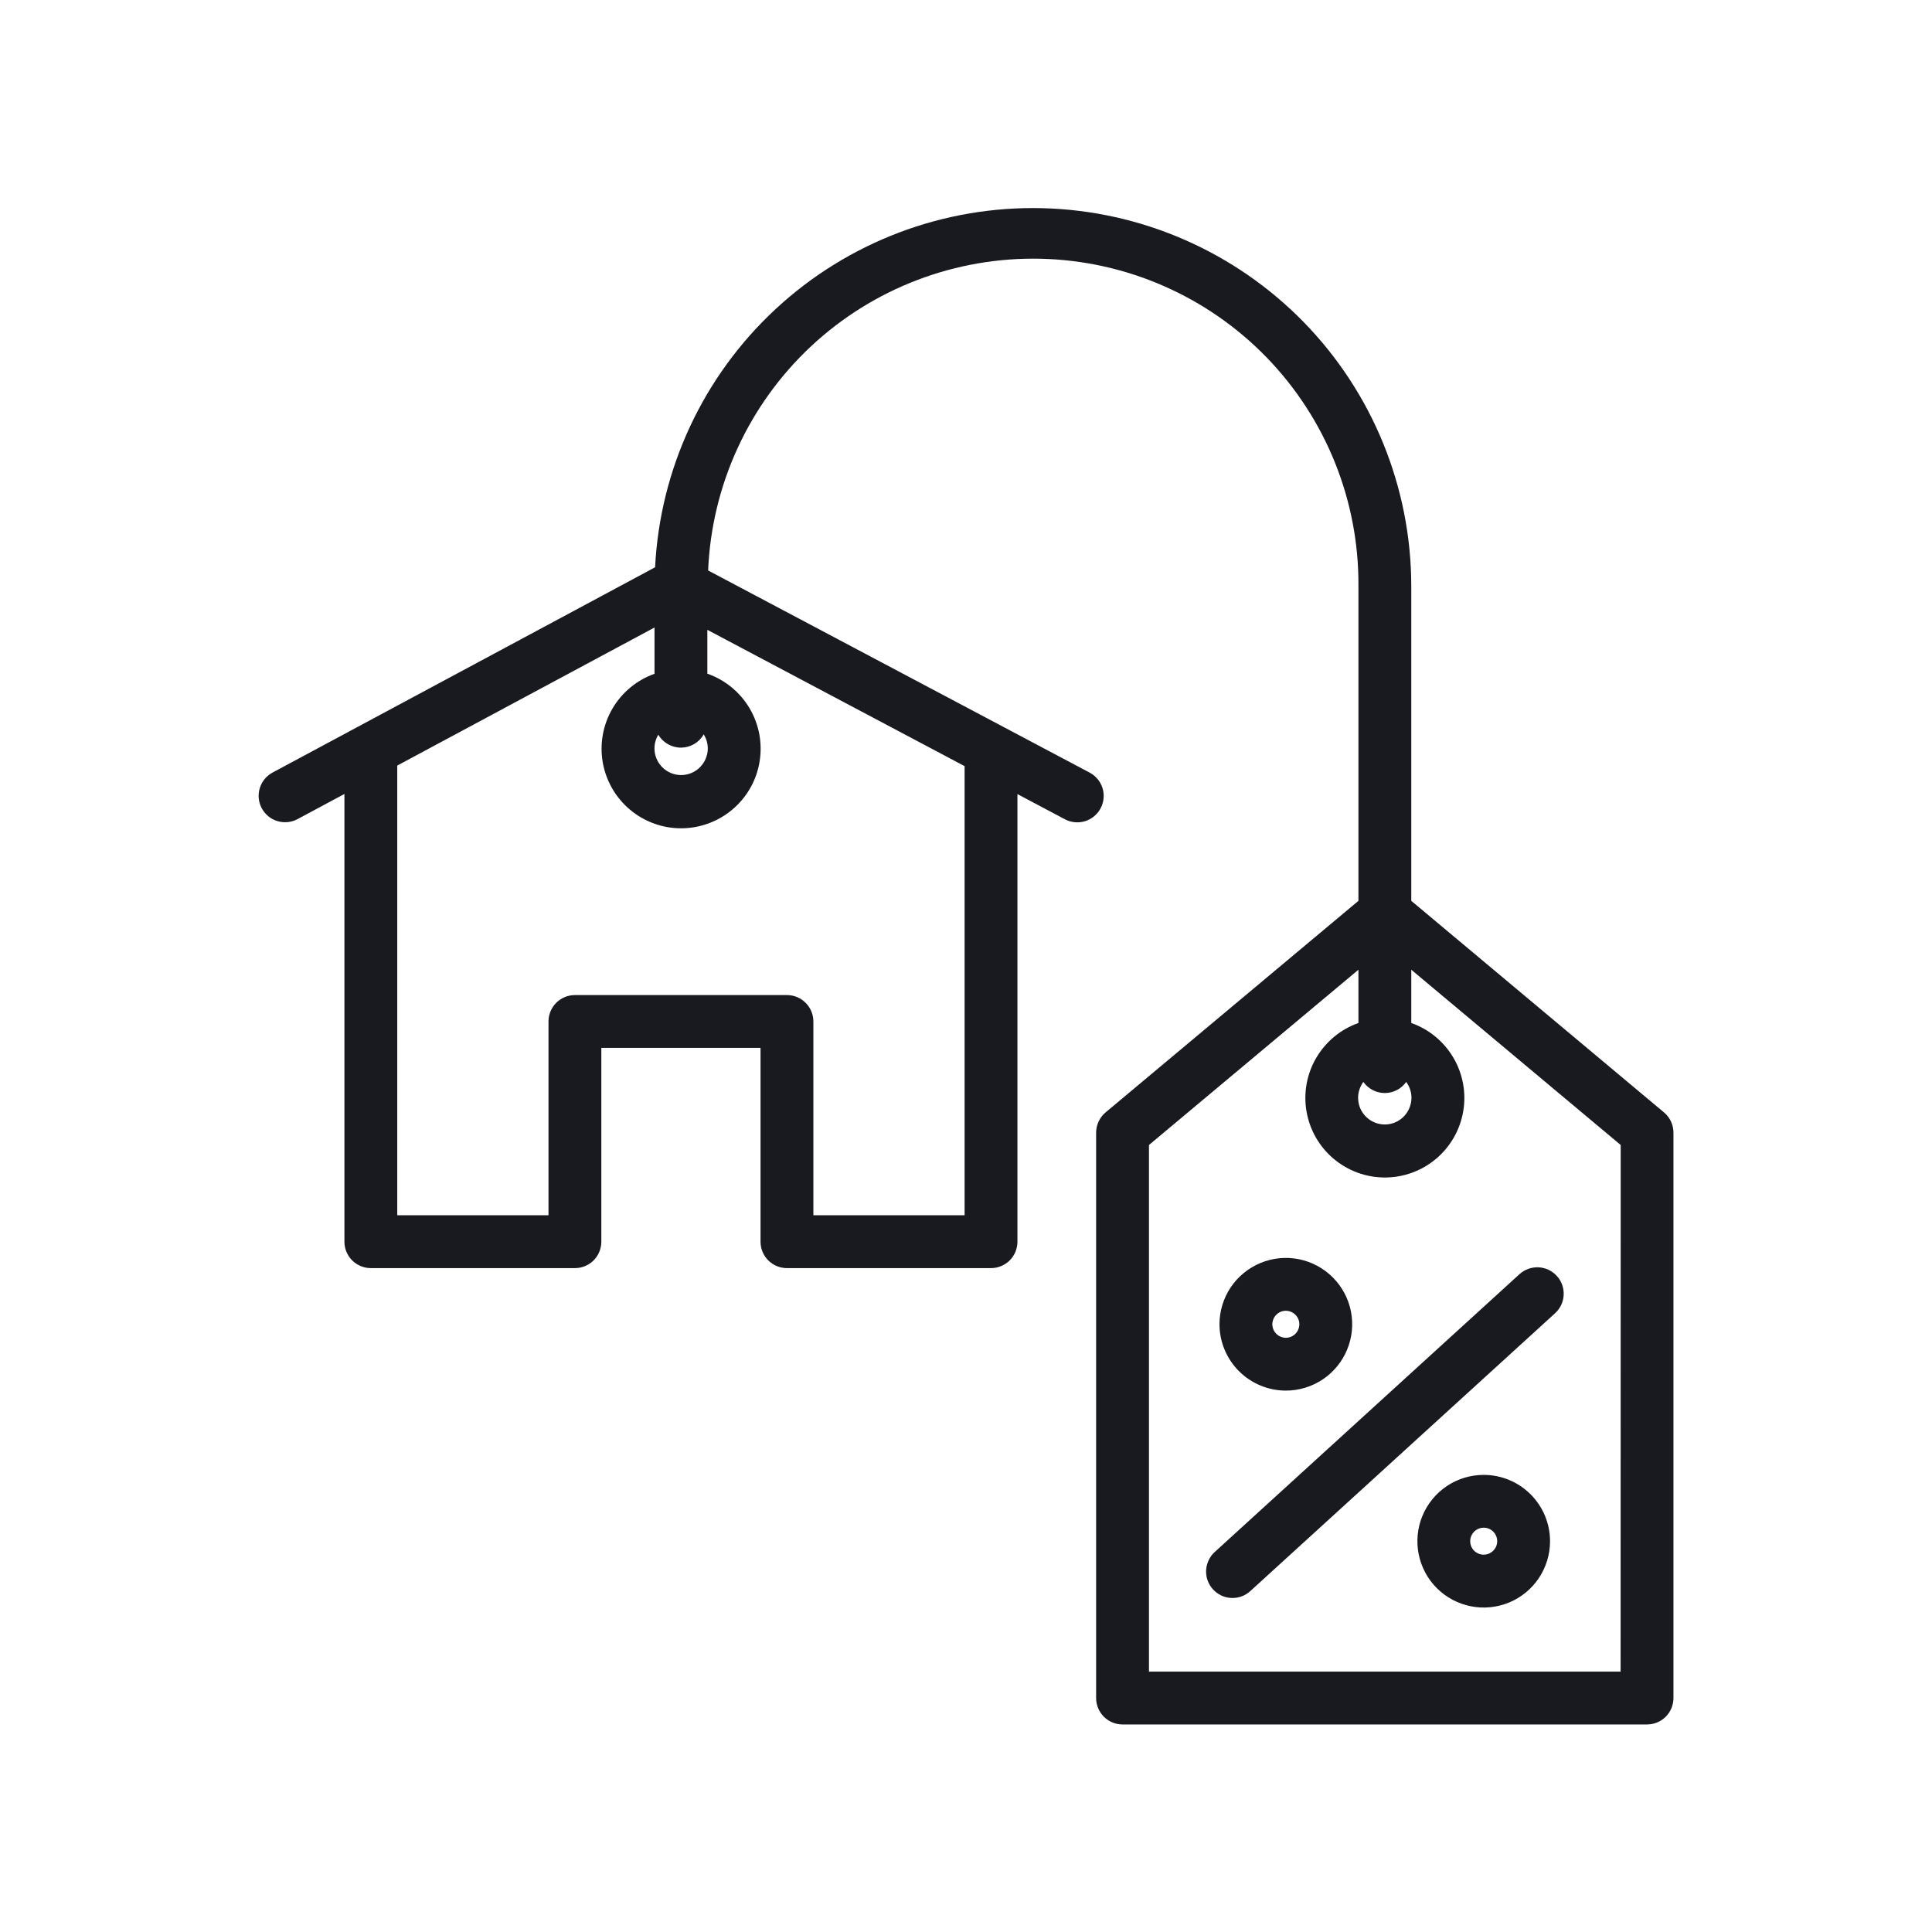
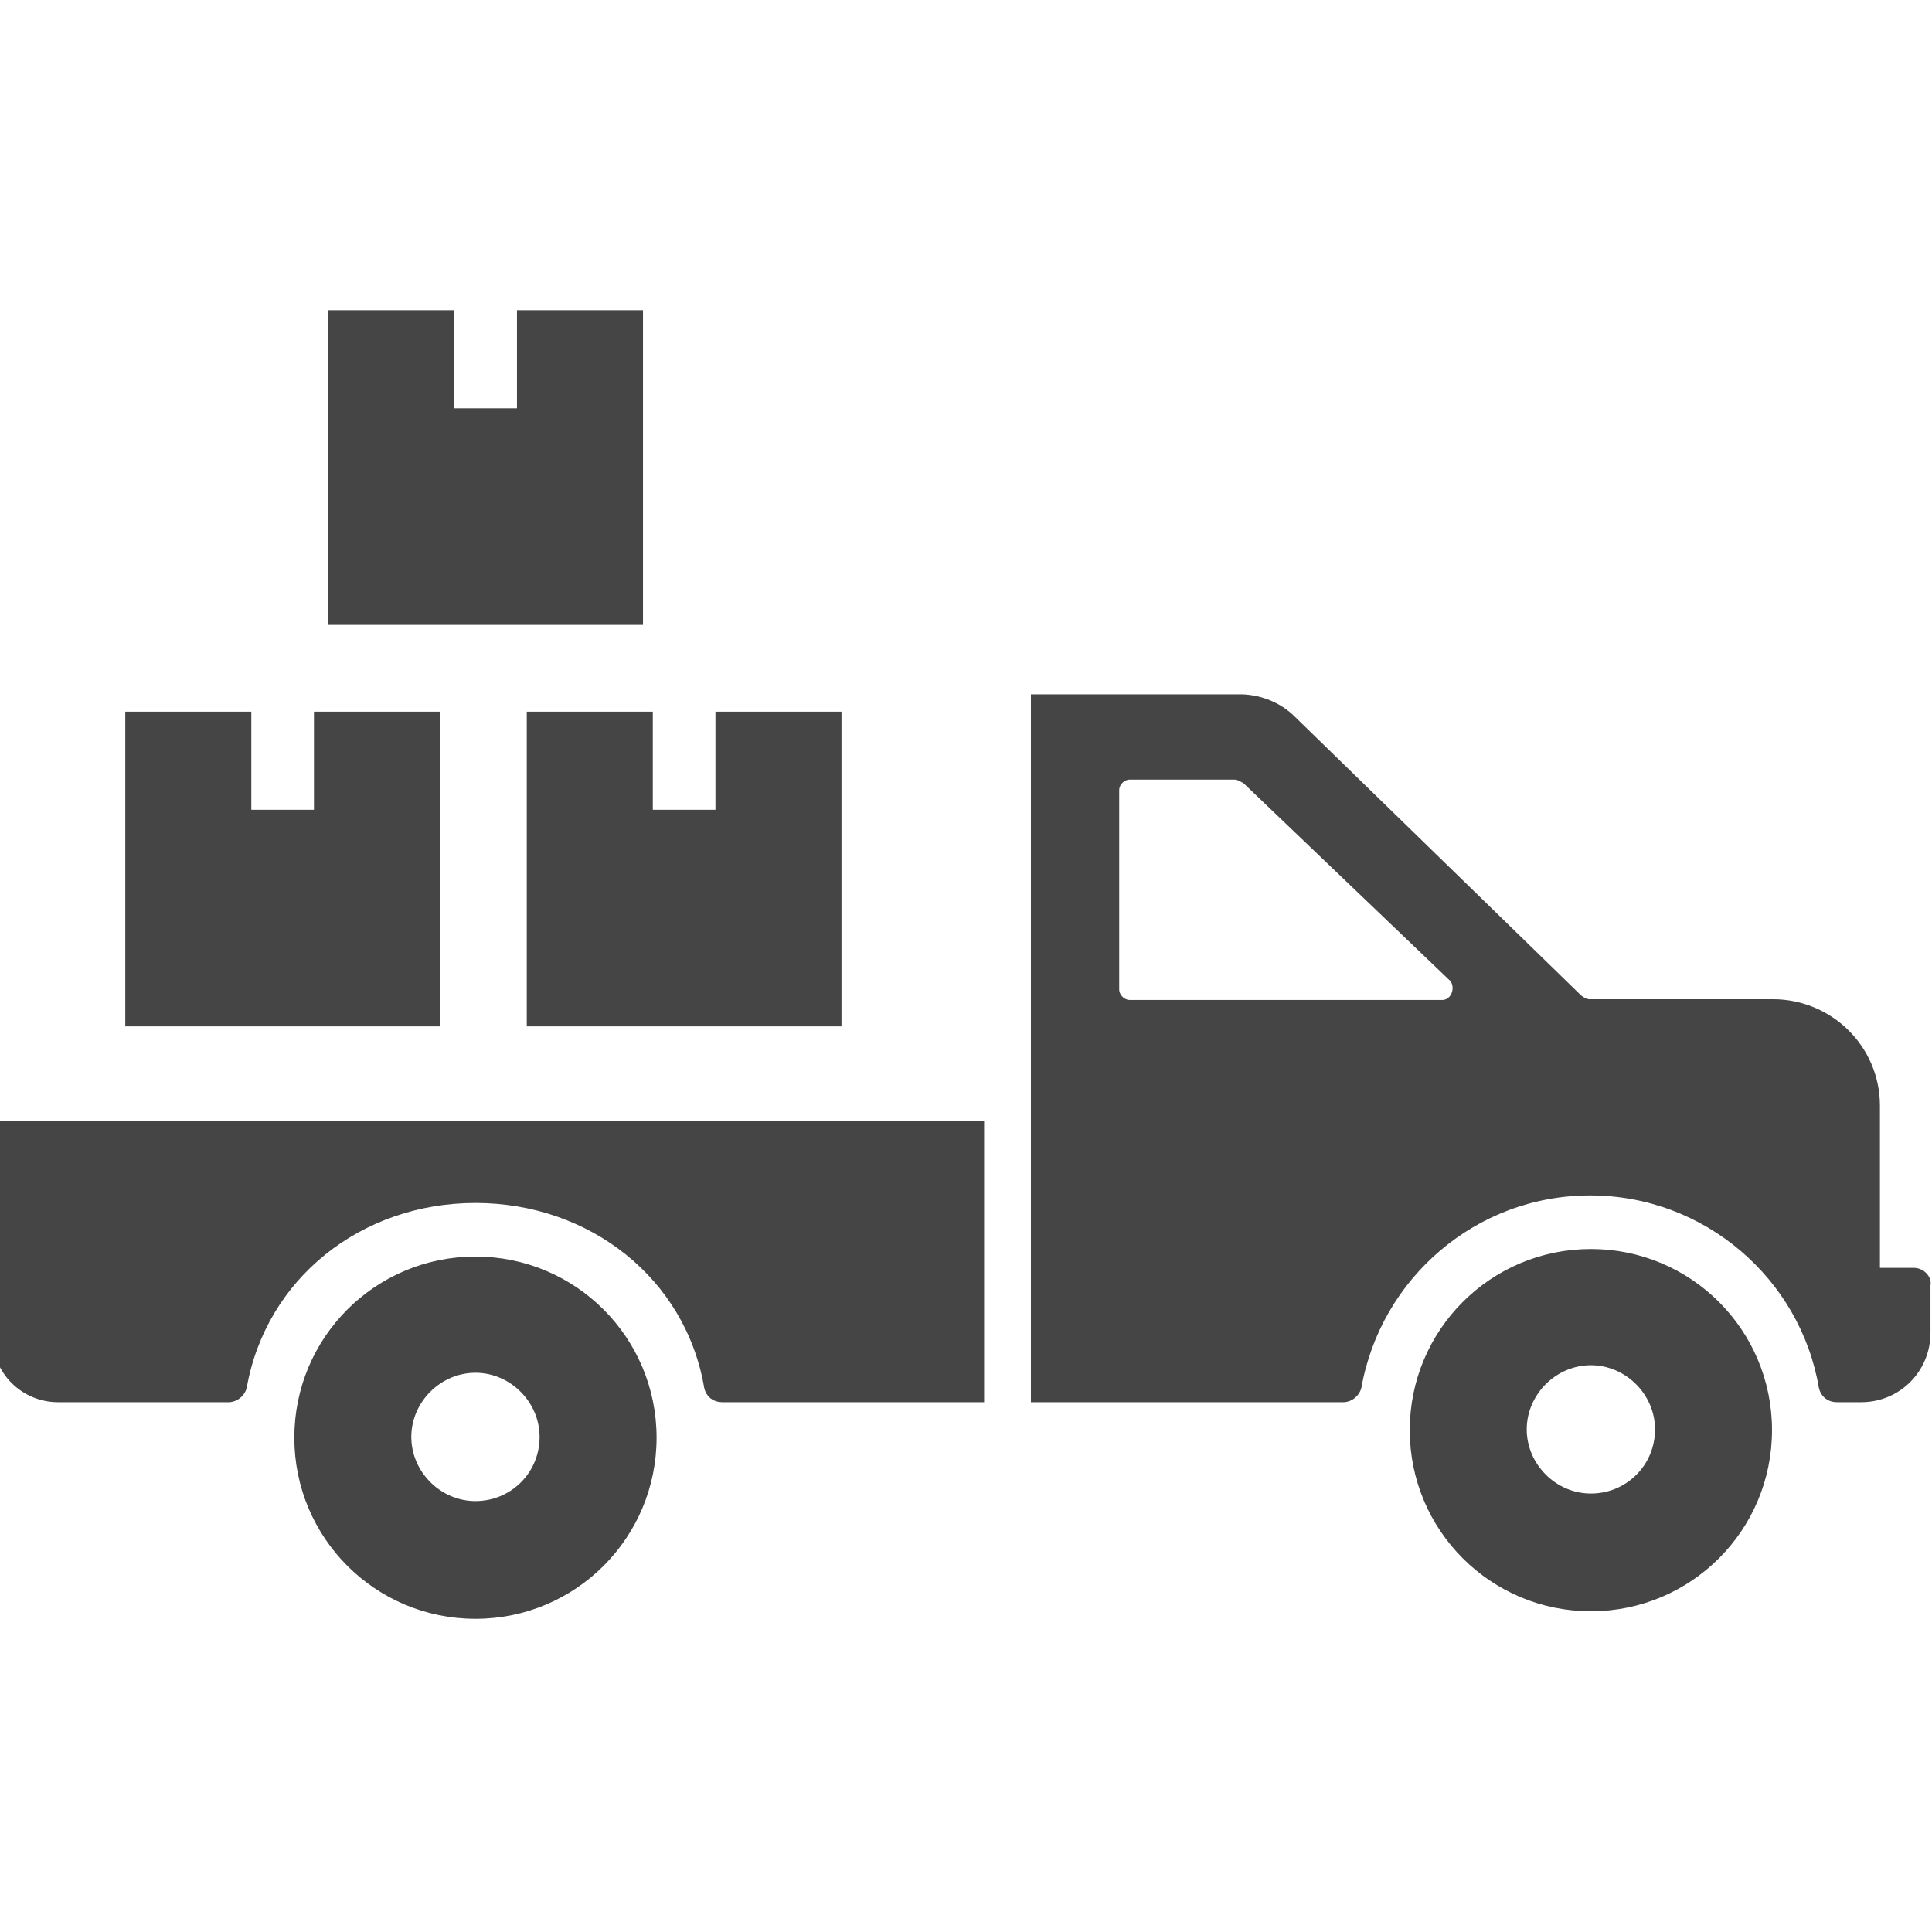
- <svg xmlns="http://www.w3.org/2000/svg" width="40" height="40" viewBox="0 0 40 40" fill="none">
-   <path d="M34.451 23.031L29.219 18.651V12.13C29.216 10.088 28.416 8.127 26.989 6.666C25.561 5.206 23.62 4.36 21.578 4.31C19.537 4.26 17.556 5.009 16.059 6.398C14.561 7.787 13.666 9.705 13.563 11.745L5.643 15.995C5.515 16.064 5.42 16.18 5.378 16.319C5.336 16.458 5.351 16.608 5.42 16.735C5.489 16.863 5.605 16.959 5.744 17C5.883 17.042 6.033 17.027 6.16 16.959L7.131 16.438V25.708C7.131 25.853 7.188 25.992 7.291 26.095C7.394 26.197 7.533 26.255 7.678 26.255H11.903C12.048 26.255 12.187 26.197 12.29 26.095C12.392 25.992 12.45 25.853 12.45 25.708V21.695H15.746V25.708C15.746 25.853 15.803 25.992 15.906 26.095C16.009 26.197 16.148 26.255 16.293 26.255H20.518C20.663 26.255 20.802 26.197 20.905 26.095C21.007 25.992 21.065 25.853 21.065 25.708V16.441L22.048 16.962C22.176 17.03 22.326 17.044 22.465 17.002C22.603 16.959 22.719 16.863 22.787 16.735C22.855 16.607 22.869 16.457 22.827 16.318C22.784 16.18 22.688 16.064 22.56 15.996L14.661 11.811C14.735 10.047 15.498 8.382 16.786 7.175C18.074 5.968 19.785 5.316 21.55 5.357C23.315 5.399 24.993 6.132 26.223 7.399C27.452 8.666 28.136 10.365 28.125 12.13V18.651L22.89 23.031C22.829 23.082 22.779 23.147 22.746 23.219C22.712 23.292 22.694 23.371 22.694 23.451V35.156C22.694 35.301 22.752 35.44 22.854 35.543C22.957 35.645 23.096 35.703 23.241 35.703H34.1C34.245 35.703 34.385 35.645 34.487 35.543C34.59 35.44 34.647 35.301 34.647 35.156V23.451C34.647 23.371 34.63 23.292 34.596 23.219C34.562 23.147 34.513 23.082 34.451 23.031ZM13.63 15.211C13.678 15.294 13.747 15.361 13.83 15.408C13.913 15.455 14.007 15.48 14.102 15.479C14.197 15.478 14.29 15.452 14.373 15.404C14.455 15.356 14.523 15.287 14.569 15.204C14.624 15.291 14.654 15.392 14.654 15.494C14.654 15.641 14.596 15.781 14.492 15.885C14.389 15.988 14.248 16.047 14.102 16.047C13.956 16.047 13.815 15.988 13.712 15.885C13.608 15.781 13.55 15.641 13.55 15.494C13.55 15.395 13.578 15.297 13.63 15.211ZM19.971 25.161H16.84V21.148C16.84 21.003 16.782 20.864 16.679 20.762C16.577 20.659 16.438 20.602 16.293 20.602H11.903C11.758 20.602 11.619 20.659 11.516 20.762C11.414 20.864 11.356 21.003 11.356 21.148V25.161H8.225V15.85L13.551 12.992V13.95C13.185 14.08 12.876 14.335 12.68 14.671C12.484 15.006 12.413 15.4 12.479 15.783C12.546 16.166 12.745 16.513 13.043 16.763C13.34 17.013 13.717 17.15 14.105 17.149C14.494 17.148 14.87 17.009 15.166 16.758C15.463 16.507 15.661 16.159 15.725 15.776C15.79 15.393 15.717 14.999 15.519 14.664C15.321 14.33 15.012 14.076 14.645 13.948V13.04L19.971 15.862V25.161ZM28.226 22.4C28.277 22.471 28.343 22.529 28.421 22.569C28.498 22.609 28.584 22.63 28.671 22.63C28.757 22.63 28.843 22.609 28.92 22.569C28.998 22.529 29.064 22.471 29.114 22.4C29.175 22.483 29.212 22.58 29.221 22.682C29.229 22.784 29.209 22.886 29.163 22.977C29.117 23.068 29.047 23.145 28.96 23.199C28.873 23.252 28.773 23.281 28.671 23.281C28.568 23.281 28.468 23.252 28.381 23.199C28.294 23.145 28.224 23.068 28.177 22.977C28.131 22.886 28.112 22.784 28.12 22.682C28.129 22.58 28.166 22.483 28.226 22.4ZM33.553 34.609H23.788V23.706L28.125 20.077V21.18C27.759 21.309 27.45 21.564 27.253 21.899C27.056 22.233 26.984 22.627 27.05 23.01C27.115 23.393 27.314 23.74 27.611 23.991C27.908 24.241 28.284 24.379 28.672 24.379C29.06 24.379 29.436 24.241 29.733 23.991C30.03 23.74 30.229 23.393 30.294 23.01C30.36 22.627 30.288 22.233 30.091 21.899C29.894 21.564 29.585 21.309 29.219 21.18V20.077L33.555 23.706L33.553 34.609Z" fill="#191A1F" />
-   <path d="M26.623 28.791C26.895 28.791 27.16 28.71 27.386 28.559C27.612 28.407 27.788 28.193 27.891 27.942C27.995 27.691 28.022 27.415 27.969 27.148C27.916 26.882 27.785 26.638 27.593 26.446C27.4 26.254 27.156 26.123 26.889 26.07C26.623 26.017 26.347 26.045 26.096 26.149C25.845 26.253 25.631 26.429 25.48 26.654C25.329 26.88 25.248 27.146 25.248 27.417C25.249 27.782 25.394 28.131 25.652 28.389C25.91 28.646 26.259 28.791 26.623 28.791ZM26.623 27.138C26.679 27.138 26.733 27.155 26.778 27.186C26.824 27.216 26.86 27.26 26.881 27.311C26.902 27.362 26.907 27.418 26.896 27.472C26.885 27.526 26.859 27.576 26.82 27.615C26.781 27.654 26.731 27.681 26.677 27.692C26.623 27.703 26.567 27.697 26.516 27.676C26.465 27.655 26.421 27.619 26.39 27.574C26.359 27.528 26.343 27.474 26.342 27.419C26.342 27.382 26.35 27.345 26.364 27.311C26.378 27.277 26.398 27.246 26.425 27.22C26.451 27.194 26.482 27.173 26.516 27.159C26.55 27.145 26.587 27.138 26.623 27.138Z" fill="#191A1F" />
-   <path d="M30.719 30.536C30.447 30.536 30.181 30.616 29.956 30.767C29.73 30.918 29.554 31.133 29.45 31.384C29.346 31.634 29.319 31.911 29.372 32.177C29.425 32.443 29.555 32.688 29.747 32.88C29.94 33.072 30.184 33.203 30.451 33.256C30.717 33.309 30.993 33.282 31.244 33.178C31.495 33.074 31.71 32.898 31.861 32.672C32.011 32.446 32.092 32.181 32.092 31.909C32.092 31.545 31.947 31.196 31.689 30.938C31.432 30.681 31.083 30.536 30.719 30.536ZM30.719 32.188C30.663 32.188 30.609 32.172 30.563 32.141C30.517 32.111 30.481 32.067 30.46 32.016C30.439 31.965 30.433 31.909 30.444 31.854C30.455 31.8 30.482 31.75 30.521 31.711C30.56 31.672 30.61 31.645 30.664 31.634C30.718 31.624 30.775 31.629 30.826 31.65C30.877 31.672 30.921 31.707 30.951 31.753C30.982 31.799 30.998 31.854 30.998 31.909C30.998 31.983 30.968 32.053 30.916 32.105C30.863 32.158 30.793 32.187 30.719 32.188V32.188Z" fill="#191A1F" />
-   <path d="M25.114 32.906C25.212 33.014 25.348 33.078 25.493 33.084C25.638 33.091 25.779 33.04 25.886 32.942L32.191 27.194C32.245 27.146 32.289 27.087 32.321 27.022C32.352 26.957 32.37 26.886 32.374 26.814C32.378 26.741 32.367 26.669 32.343 26.601C32.319 26.533 32.281 26.47 32.232 26.417C32.183 26.363 32.124 26.32 32.059 26.289C31.993 26.259 31.922 26.241 31.85 26.238C31.777 26.236 31.705 26.247 31.637 26.272C31.57 26.297 31.507 26.336 31.454 26.385L25.149 32.133C25.096 32.181 25.053 32.24 25.023 32.305C24.992 32.37 24.975 32.44 24.971 32.512C24.968 32.584 24.979 32.656 25.003 32.724C25.028 32.791 25.065 32.853 25.114 32.906Z" fill="#191A1F" />
+ <svg xmlns="http://www.w3.org/2000/svg" fill="#454545" height="800px" width="800px" version="1.2" baseProfile="tiny" id="Layer_1" viewBox="0 0 256 188" xml:space="preserve" stroke="#454545">
+   <g id="SVGRepo_bgCarrier" stroke-width="0" />
+   <g id="SVGRepo_tracerCarrier" stroke-linecap="round" stroke-linejoin="round" />
+   <g id="SVGRepo_iconCarrier">
+     <g>
+       <g>
+         <g>
+           <path d="M63,133c-13,0-23.5,10.5-23.5,23.5s10.5,23.5,23.5,23.5c13,0,23.5-10.5,23.5-23.5S76,133,63,133z M63,165.4 c-4.9,0-9-4.1-9-9c0-4.9,4.1-9,9-9c4.9,0,9,4.1,9,9C72,161.4,68,165.4,63,165.4z M210.8,132c-13,0-23.5,10.5-23.5,23.5 s10.5,23.5,23.5,23.5c13,0,23.5-10.5,23.5-23.5S223.8,132,210.8,132z M210.8,164.4c-4.9,0-9-4.1-9-9c0-4.9,4.1-9,9-9 c4.9,0,9,4.1,9,9C219.8,160.4,215.8,164.4,210.8,164.4z M-0.5,143.1c0,4.6,3.7,8.2,8.2,8.2h22.6c0.9,0,1.7-0.7,1.9-1.5 c2.6-14.7,15.4-24.9,30.8-24.9s28.3,10.2,30.8,24.9c0.2,0.9,0.9,1.5,1.9,1.5H99h30.9V115H-0.5V143.1z M253.6,134.5h-5v-22 c0-7.5-6.1-13.6-13.7-13.6h-24.3c-0.5,0-1-0.3-1.4-0.6l-38-37c-1.7-1.7-4.1-2.7-6.6-2.8h-27.5v92.8h40.9c0.9,0,1.7-0.7,1.9-1.5 c2.6-14.7,15.4-25.9,30.8-25.9s28.3,11.2,30.8,25.9c0.2,0.9,0.9,1.5,1.9,1.5h3.2c4.9,0,8.7-3.9,8.7-8.7v-6.3 C255.5,135.4,254.6,134.5,253.6,134.5z M191.1,99h-41.4c-1,0-1.9-0.9-1.9-1.9V70.7c0-1,0.9-1.9,1.9-1.9h13.9c0.5,0,1,0.3,1.5,0.6 l27.5,26.3C193.5,97,192.7,99,191.1,99z" />
+         </g>
+       </g>
+     </g>
+     <path d="M57.8,101.5H17.1V60.8h15.7v13h9.3v-13h15.7V101.5z M110.9,101.5H70.3V60.8H86v13h9.3v-13h15.7V101.5z M84.7,48.3H44V7.6 h15.7v13H69v-13h15.7V48.3z" />
+   </g>
</svg>
